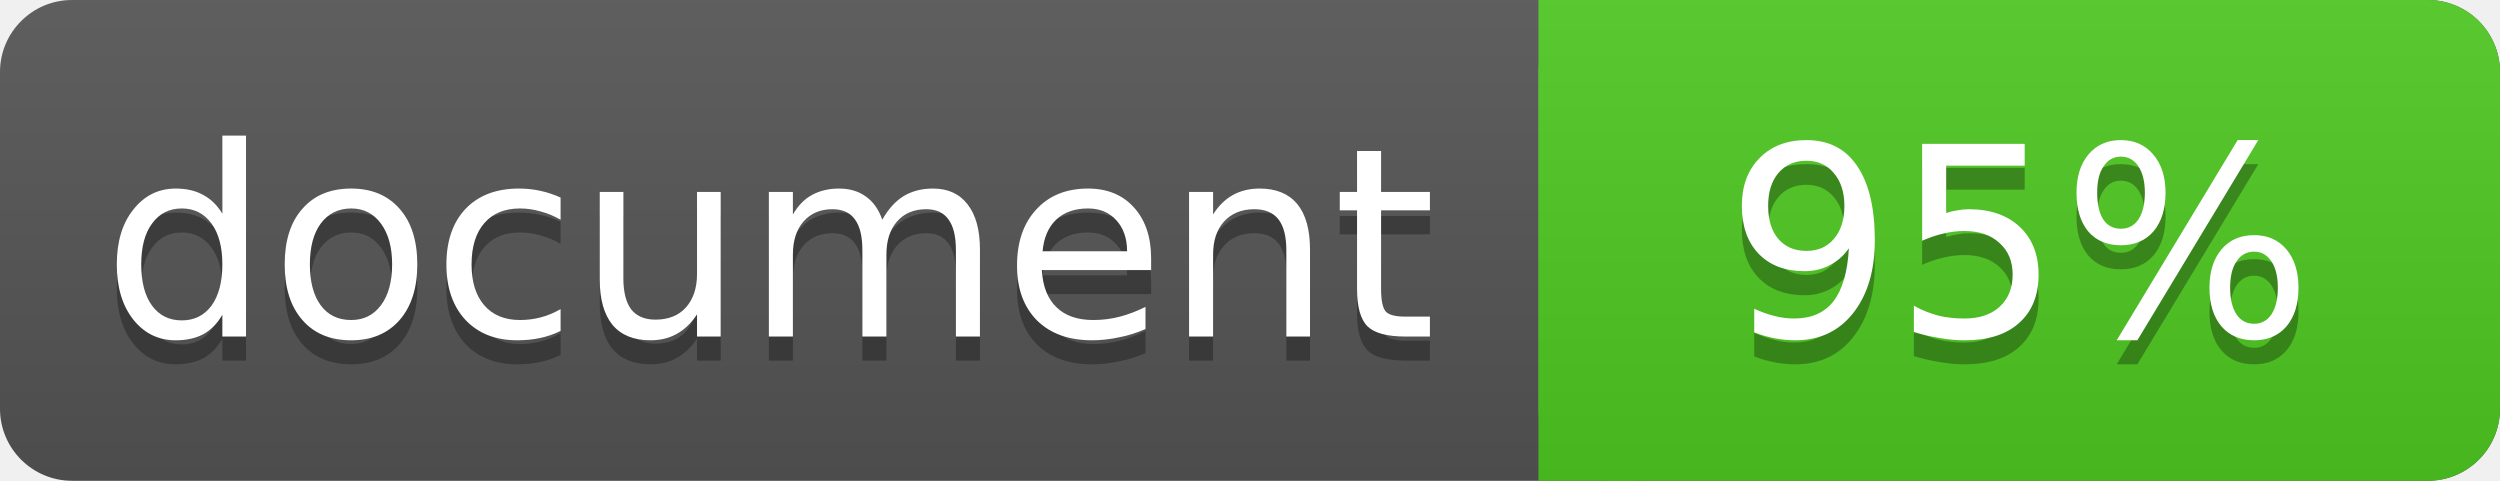
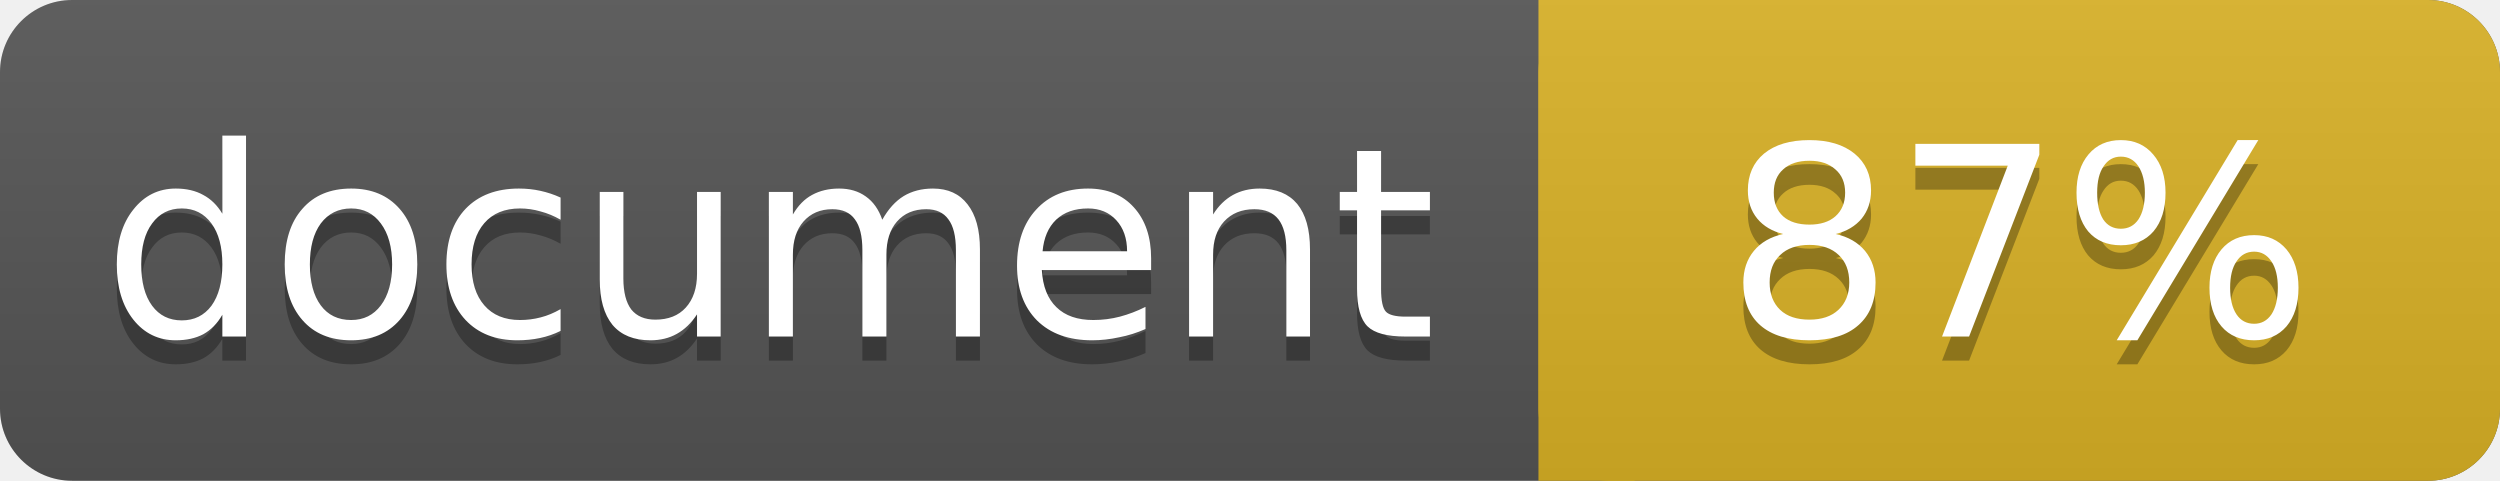
<svg xmlns="http://www.w3.org/2000/svg" width="104" height="20">
  <linearGradient id="a" x2="0" y2="100%">
    <stop offset="0" stop-color="#bbb" stop-opacity=".1" />
    <stop offset="1" stop-opacity=".1" />
  </linearGradient>
  <rect rx="3" width="104" height="20" fill="#555" />
-   <rect rx="3" x="64" width="40" height="20" fill="#4fc921" />
-   <path fill="#4fc921" d="M64 0h4v20h-4z" />
+   <rect rx="3" x="64" width="40" height="20" fill="#dab226" />
+   <path fill="#dab226" d="M64 0h4v20h-4z" />
  <rect rx="3" width="104" height="20" fill="url(#a)" />
  <g fill="#fff" text-anchor="middle" font-family="DejaVu Sans,Verdana,Geneva,sans-serif" font-size="11">
    <text x="32" y="15" fill="#010101" fill-opacity=".3">document</text>
    <text x="32" y="14">document</text>
-     <text x="84" y="15" fill="#010101" fill-opacity=".3">95%</text>
-     <text x="84" y="14">95%</text>
+     <text x="84" y="15" fill="#010101" fill-opacity=".3">87%</text>
+     <text x="84" y="14">87%</text>
  </g>
</svg>
